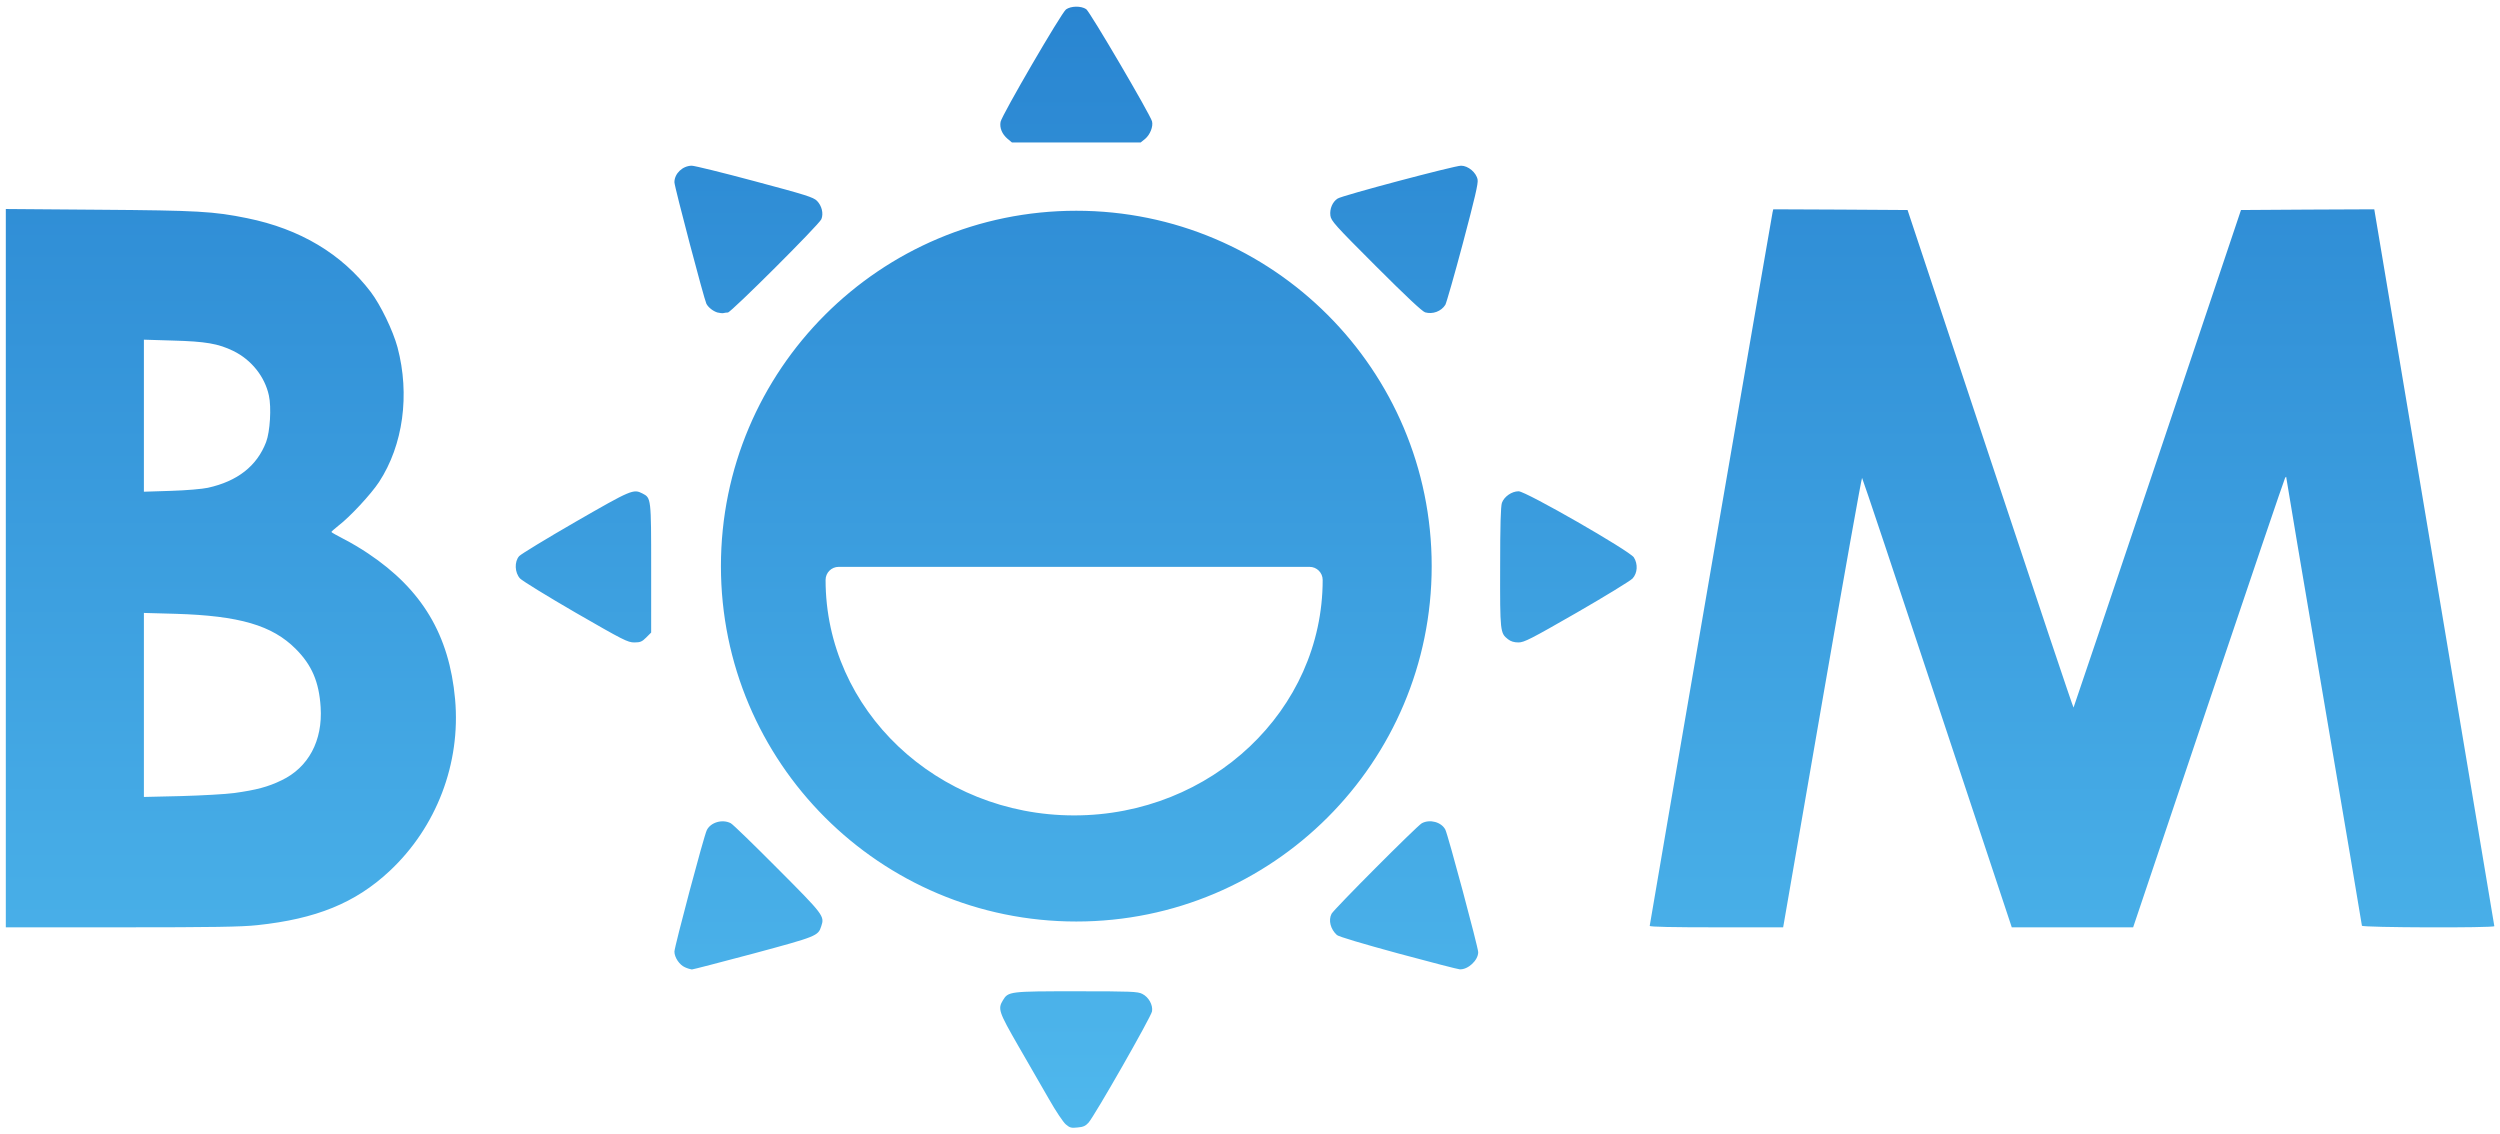
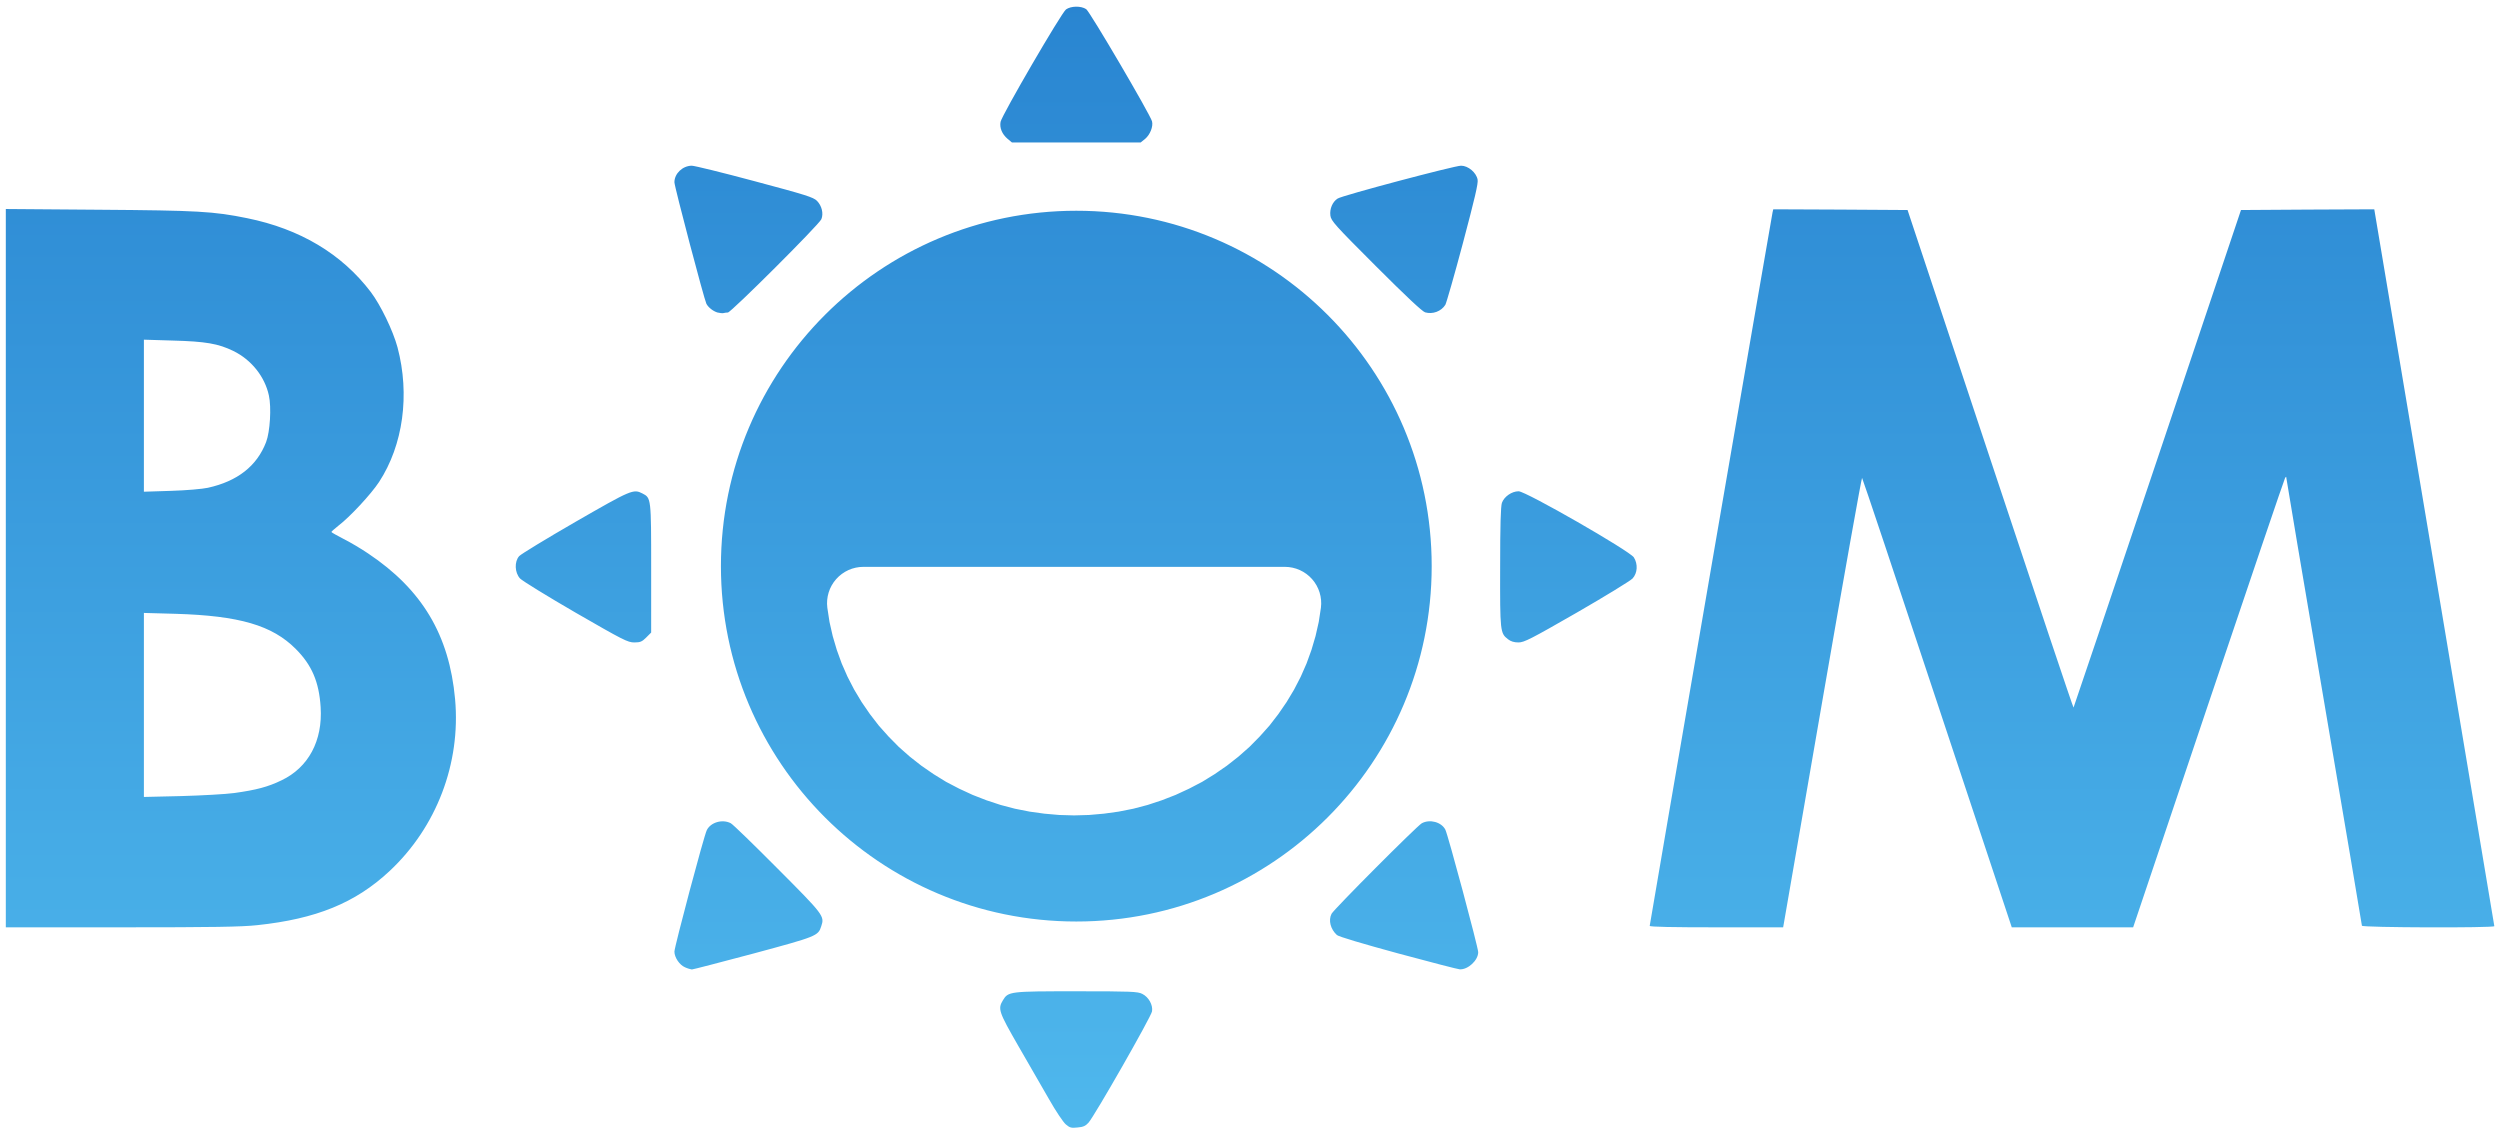
<svg xmlns="http://www.w3.org/2000/svg" viewBox="165 94 1720 780">
  <defs>
    <linearGradient id="g" x1="0" y1="0" x2="0" y2="1">
      <stop offset="0" stop-color="#2985D1" />
      <stop offset="1" stop-color="#4FB8ED" />
    </linearGradient>
  </defs>
-   <path fill="url(#g)" fill-rule="evenodd" d="M169.0 484.9L169.0 237.8L233.2 238.3C301.1 238.8 311.9 239.4 335.0 244.1C371.4 251.5 400.1 268.6 420.1 294.9C426.9 303.9 435.4 321.5 438.5 333.0C447.1 365.5 442.4 400.2 425.8 425.6C420.2 434.1 405.7 449.7 397.8 455.7C395.2 457.8 393.0 459.7 393.0 460.0C393.0 460.3 396.8 462.4 401.4 464.8C406.0 467.1 413.6 471.6 418.3 474.8C455.4 499.6 474.1 530.9 478.1 575.0C482.1 619.2 465.3 663.2 432.9 693.4C409.4 715.3 382.5 726.2 342.1 730.5C331.4 731.7 311.2 732.0 248.8 732.0L169.0 732.0L169.0 484.9ZM326.2 639.6C341.3 637.5 349.3 635.4 358.6 630.9C377.2 622.1 387.1 603.6 385.6 580.5C384.5 563.1 379.5 551.5 368.5 540.5C352.3 524.2 329.6 517.6 285.8 516.3L264.0 515.7L264.0 579.0L264.0 642.3L289.8 641.7C303.9 641.3 320.3 640.4 326.2 639.6ZM308.0 429.6C328.4 425.1 341.8 414.6 348.1 398.1C350.8 391.0 351.8 374.3 350.0 366.1C347.2 353.1 337.9 341.5 325.6 335.5C315.2 330.4 306.4 328.9 283.8 328.3L264.0 327.7L264.0 380.0L264.0 432.3L282.8 431.7C293.1 431.4 304.4 430.4 308.0 429.6ZM1300.0 731.0C1300.0 729.9 1383.7 243.8 1384.5 240.2L1385.0 238.0L1431.2 238.2L1477.4 238.5L1534.3 409.8C1565.6 504.1 1591.3 581.0 1591.6 580.8C1591.8 580.5 1617.8 503.4 1649.4 409.4L1706.8 238.5L1752.6 238.2L1798.5 238.0L1839.8 484.2C1862.5 619.7 1881.1 730.8 1881.1 731.2C1881.0 732.5 1790.0 732.2 1790.0 730.9C1790.0 730.3 1778.3 661.0 1764.0 576.9C1749.7 492.9 1738.0 423.5 1738.0 422.8C1738.0 421.8 1737.8 421.8 1737.1 422.9C1736.6 423.7 1712.9 493.5 1684.4 578.1L1632.6 732.0L1590.8 732.0L1549.1 732.0L1497.9 577.8C1469.8 492.9 1446.5 423.2 1446.1 422.8C1445.8 422.4 1433.6 490.6 1419.1 574.3C1404.6 658.0 1392.6 727.7 1392.3 729.2L1391.8 732.0L1345.9 732.0C1316.1 732.0 1300.0 731.7 1300.0 731.0ZM661 483.5a244.5 244.5 0 1 0 489 0a244.5 244.5 0 1 0 -489 0ZM898.3 867.6C896.5 866.1 891.3 858.3 886.7 850.2C882.0 842.1 872.5 825.6 865.6 813.6C852.1 790.1 851.4 788.1 855.0 782.2C858.7 776.1 859.5 776.0 905.7 776.0C943.5 776.0 947.8 776.2 950.9 777.8C955.3 780.0 958.3 785.4 957.6 789.8C957.1 793.4 918.1 861.7 913.9 866.4C911.9 868.6 910.3 869.4 906.4 869.7C902.1 870.2 901.0 869.9 898.3 867.6ZM636.3 759.5C632.5 757.9 629.0 752.7 629.0 748.7C629.0 745.5 649.4 668.6 651.3 665.1C654.0 659.7 662.1 657.4 667.8 660.4C669.3 661.2 683.8 675.3 700.1 691.7C731.8 723.5 732.4 724.3 730.0 731.3C727.9 737.9 726.9 738.3 683.5 750.0C660.9 756.0 641.8 761.0 641.0 761.0C640.2 760.9 638.0 760.3 636.3 759.5ZM1127.1 750.0C1102.5 743.3 1086.0 738.4 1084.8 737.3C1080.4 733.3 1078.8 727.2 1081.1 722.7C1082.7 719.6 1139.9 662.2 1143.2 660.4C1148.8 657.4 1156.7 659.6 1159.4 664.8C1161.2 668.3 1182.0 745.8 1182.0 749.1C1182.0 754.7 1175.0 761.2 1169.3 760.9C1168.3 760.9 1149.3 756.0 1127.1 750.0ZM561.0 515.5C541.5 504.2 524.3 493.6 522.8 492.0C519.1 488.0 518.8 480.4 522.2 476.6C523.5 475.2 540.9 464.6 561.0 453.0C599.4 430.9 600.8 430.3 607.0 433.5C613.0 436.6 613.0 436.6 613.0 485.1L613.0 529.2L609.6 532.6C606.7 535.5 605.5 536.0 601.4 536.0C596.9 536.0 593.8 534.4 561.0 515.5ZM1202.5 533.8C1197.1 529.6 1197.0 528.6 1197.1 484.3C1197.1 455.4 1197.5 442.5 1198.3 440.0C1199.8 435.7 1205.1 432.0 1209.8 432.0C1214.8 432.0 1286.4 473.1 1289.1 477.5C1292.0 482.1 1291.6 488.3 1288.2 492.0C1286.7 493.6 1269.4 504.2 1249.8 515.5C1218.1 533.7 1213.6 536.0 1209.7 536.0C1206.7 536.0 1204.4 535.3 1202.5 533.8ZM658.6 309.0C655.6 308.1 652.3 305.5 651.0 303.0C649.5 300.1 629.0 222.4 629.0 219.4C629.0 213.4 634.6 208.1 640.9 208.0C642.8 208.0 662.3 212.8 684.3 218.7C719.5 228.1 724.6 229.7 727.1 232.2C730.4 235.6 731.7 240.9 730.1 244.8C728.6 248.5 667.9 309.0 665.8 309.0C664.9 309.0 663.6 309.2 662.8 309.4C662.1 309.6 660.2 309.4 658.6 309.0ZM1145.5 308.9C1143.5 308.3 1132.4 297.9 1111.7 277.2C1083.3 248.8 1080.8 246.0 1080.3 242.3C1079.7 237.7 1081.8 232.8 1085.3 230.6C1088.4 228.5 1165.7 208.0 1170.2 208.0C1175.1 208.0 1180.7 212.7 1181.6 217.6C1182.1 220.2 1179.6 230.6 1171.5 261.2C1165.6 283.4 1160.1 302.5 1159.4 303.7C1156.6 308.2 1150.7 310.4 1145.5 308.9ZM858.2 189.5C854.4 186.3 852.6 181.9 853.4 177.8C854.4 173.0 895.2 102.9 898.4 100.5C901.7 98.1 908.7 97.9 912.3 100.3C914.8 101.9 956.5 173.0 957.6 177.5C958.5 181.0 956.3 186.6 952.9 189.5L949.8 192.0L905.5 192.0L861.2 192.0L858.2 189.5ZM742 484H1066A9 9 0 0 1 1075 493A171 162 0 0 1 733 493A9 9 0 0 1 742 484Z" />
+   <path fill="url(#g)" fill-rule="evenodd" d="M169.0 484.9L169.0 237.8L233.2 238.3C301.1 238.8 311.9 239.4 335.0 244.1C371.4 251.5 400.1 268.6 420.1 294.9C426.9 303.9 435.4 321.5 438.5 333.0C447.1 365.5 442.4 400.2 425.8 425.6C420.2 434.1 405.7 449.7 397.8 455.7C395.2 457.8 393.0 459.7 393.0 460.0C393.0 460.3 396.8 462.4 401.4 464.8C406.0 467.1 413.6 471.6 418.3 474.8C455.4 499.6 474.1 530.9 478.1 575.0C482.1 619.2 465.3 663.2 432.9 693.4C409.4 715.3 382.5 726.2 342.1 730.5C331.4 731.7 311.2 732.0 248.8 732.0L169.0 732.0L169.0 484.9ZM326.2 639.6C341.3 637.5 349.3 635.4 358.6 630.9C377.2 622.1 387.1 603.6 385.6 580.5C384.5 563.1 379.5 551.5 368.5 540.5C352.3 524.2 329.6 517.6 285.8 516.3L264.0 515.7L264.0 579.0L264.0 642.3L289.8 641.7C303.9 641.3 320.3 640.4 326.2 639.6ZM308.0 429.6C328.4 425.1 341.8 414.6 348.1 398.1C350.8 391.0 351.8 374.3 350.0 366.1C347.2 353.1 337.9 341.5 325.6 335.5C315.2 330.4 306.4 328.9 283.8 328.3L264.0 327.7L264.0 380.0L264.0 432.3L282.8 431.7C293.1 431.4 304.4 430.4 308.0 429.6ZM1300.0 731.0C1300.0 729.9 1383.7 243.8 1384.5 240.2L1385.0 238.0L1431.2 238.2L1477.4 238.5L1534.3 409.8C1565.6 504.1 1591.3 581.0 1591.6 580.8C1591.8 580.5 1617.8 503.4 1649.4 409.4L1706.8 238.5L1752.6 238.2L1798.5 238.0L1839.8 484.2C1862.5 619.7 1881.1 730.8 1881.1 731.2C1881.0 732.5 1790.0 732.2 1790.0 730.9C1790.0 730.3 1778.3 661.0 1764.0 576.9C1749.7 492.9 1738.0 423.5 1738.0 422.8C1738.0 421.8 1737.8 421.8 1737.1 422.9C1736.6 423.7 1712.9 493.5 1684.4 578.1L1632.6 732.0L1590.8 732.0L1549.1 732.0L1497.9 577.8C1469.8 492.9 1446.5 423.2 1446.1 422.8C1445.8 422.4 1433.6 490.6 1419.1 574.3C1404.6 658.0 1392.6 727.7 1392.3 729.2L1391.8 732.0L1345.9 732.0C1316.1 732.0 1300.0 731.7 1300.0 731.0ZM661 483.5a244.5 244.5 0 1 0 489 0a244.5 244.5 0 1 0 -489 0ZM898.3 867.6C896.5 866.1 891.3 858.3 886.7 850.2C882.0 842.1 872.5 825.6 865.6 813.6C852.1 790.1 851.4 788.1 855.0 782.2C858.7 776.1 859.5 776.0 905.7 776.0C943.5 776.0 947.8 776.2 950.9 777.8C955.3 780.0 958.3 785.4 957.6 789.8C957.1 793.4 918.1 861.7 913.9 866.4C911.9 868.6 910.3 869.4 906.4 869.7C902.1 870.2 901.0 869.9 898.3 867.6ZM636.3 759.5C632.5 757.9 629.0 752.7 629.0 748.7C629.0 745.5 649.4 668.6 651.3 665.1C654.0 659.7 662.1 657.4 667.8 660.4C669.3 661.2 683.8 675.3 700.1 691.7C731.8 723.5 732.4 724.3 730.0 731.3C727.9 737.9 726.9 738.3 683.5 750.0C660.9 756.0 641.8 761.0 641.0 761.0C640.2 760.9 638.0 760.3 636.3 759.5ZM1127.1 750.0C1102.5 743.3 1086.0 738.4 1084.8 737.3C1080.4 733.3 1078.8 727.2 1081.1 722.7C1082.7 719.6 1139.9 662.2 1143.2 660.4C1148.8 657.4 1156.7 659.6 1159.4 664.8C1161.2 668.3 1182.0 745.8 1182.0 749.1C1182.0 754.7 1175.0 761.2 1169.3 760.9C1168.3 760.9 1149.3 756.0 1127.1 750.0ZM561.0 515.5C541.5 504.2 524.3 493.6 522.8 492.0C519.1 488.0 518.8 480.4 522.2 476.6C523.5 475.2 540.9 464.6 561.0 453.0C599.4 430.9 600.8 430.3 607.0 433.5C613.0 436.6 613.0 436.6 613.0 485.1L613.0 529.2L609.6 532.6C606.7 535.5 605.5 536.0 601.4 536.0C596.9 536.0 593.8 534.4 561.0 515.5ZM1202.5 533.8C1197.1 529.6 1197.0 528.6 1197.1 484.3C1197.1 455.4 1197.5 442.5 1198.3 440.0C1199.8 435.7 1205.1 432.0 1209.8 432.0C1214.8 432.0 1286.4 473.1 1289.1 477.5C1292.0 482.1 1291.6 488.3 1288.2 492.0C1286.7 493.6 1269.4 504.2 1249.8 515.5C1218.1 533.7 1213.6 536.0 1209.7 536.0C1206.7 536.0 1204.4 535.3 1202.5 533.8ZM658.6 309.0C655.6 308.1 652.3 305.5 651.0 303.0C649.5 300.1 629.0 222.4 629.0 219.4C629.0 213.4 634.6 208.1 640.9 208.0C642.8 208.0 662.3 212.8 684.3 218.7C719.5 228.1 724.6 229.7 727.1 232.2C730.4 235.6 731.7 240.9 730.1 244.8C728.6 248.5 667.9 309.0 665.8 309.0C664.9 309.0 663.6 309.2 662.8 309.4C662.1 309.6 660.2 309.4 658.6 309.0ZM1145.5 308.9C1143.5 308.3 1132.4 297.9 1111.7 277.2C1083.3 248.8 1080.8 246.0 1080.3 242.3C1079.7 237.7 1081.8 232.8 1085.3 230.6C1088.4 228.5 1165.7 208.0 1170.2 208.0C1175.1 208.0 1180.7 212.7 1181.6 217.6C1182.1 220.2 1179.6 230.6 1171.5 261.2C1165.6 283.4 1160.1 302.5 1159.4 303.7C1156.6 308.2 1150.7 310.4 1145.5 308.9ZM858.2 189.5C854.4 186.3 852.6 181.9 853.4 177.8C854.4 173.0 895.2 102.9 898.4 100.5C901.7 98.1 908.7 97.9 912.3 100.3C914.8 101.9 956.5 173.0 957.6 177.5C958.5 181.0 956.3 186.6 952.9 189.5L949.8 192.0L905.5 192.0L861.2 192.0L858.2 189.5ZM759 484H1049A25 25 0 0 1 1073.8 512.1L1072.3 521.9L1070.1 531.6L1067.3 541.1L1063.9 550.5L1059.9 559.6L1055.3 568.5L1050.2 577L1044.5 585.3L1038.4 593.2L1031.7 600.7L1024.6 607.9L1017 614.6L1009.1 620.8L1000.7 626.6L992.1 631.9L983.1 636.6L973.8 640.9L964.3 644.6L954.6 647.8L944.7 650.4L934.6 652.4L924.5 653.8L914.3 654.7L904 655L893.7 654.7L883.5 653.8L873.4 652.4L863.3 650.4L853.4 647.8L843.7 644.6L834.2 640.9L824.9 636.6L815.9 631.9L807.3 626.6L798.9 620.8L791 614.6L783.4 607.9L776.3 600.7L769.6 593.2L763.5 585.3L757.8 577L752.7 568.5L748.1 559.6L744.1 550.5L740.7 541.1L737.9 531.6L735.7 521.9L734.2 512.1A25 25 0 0 1 759 484Z" />
</svg>
